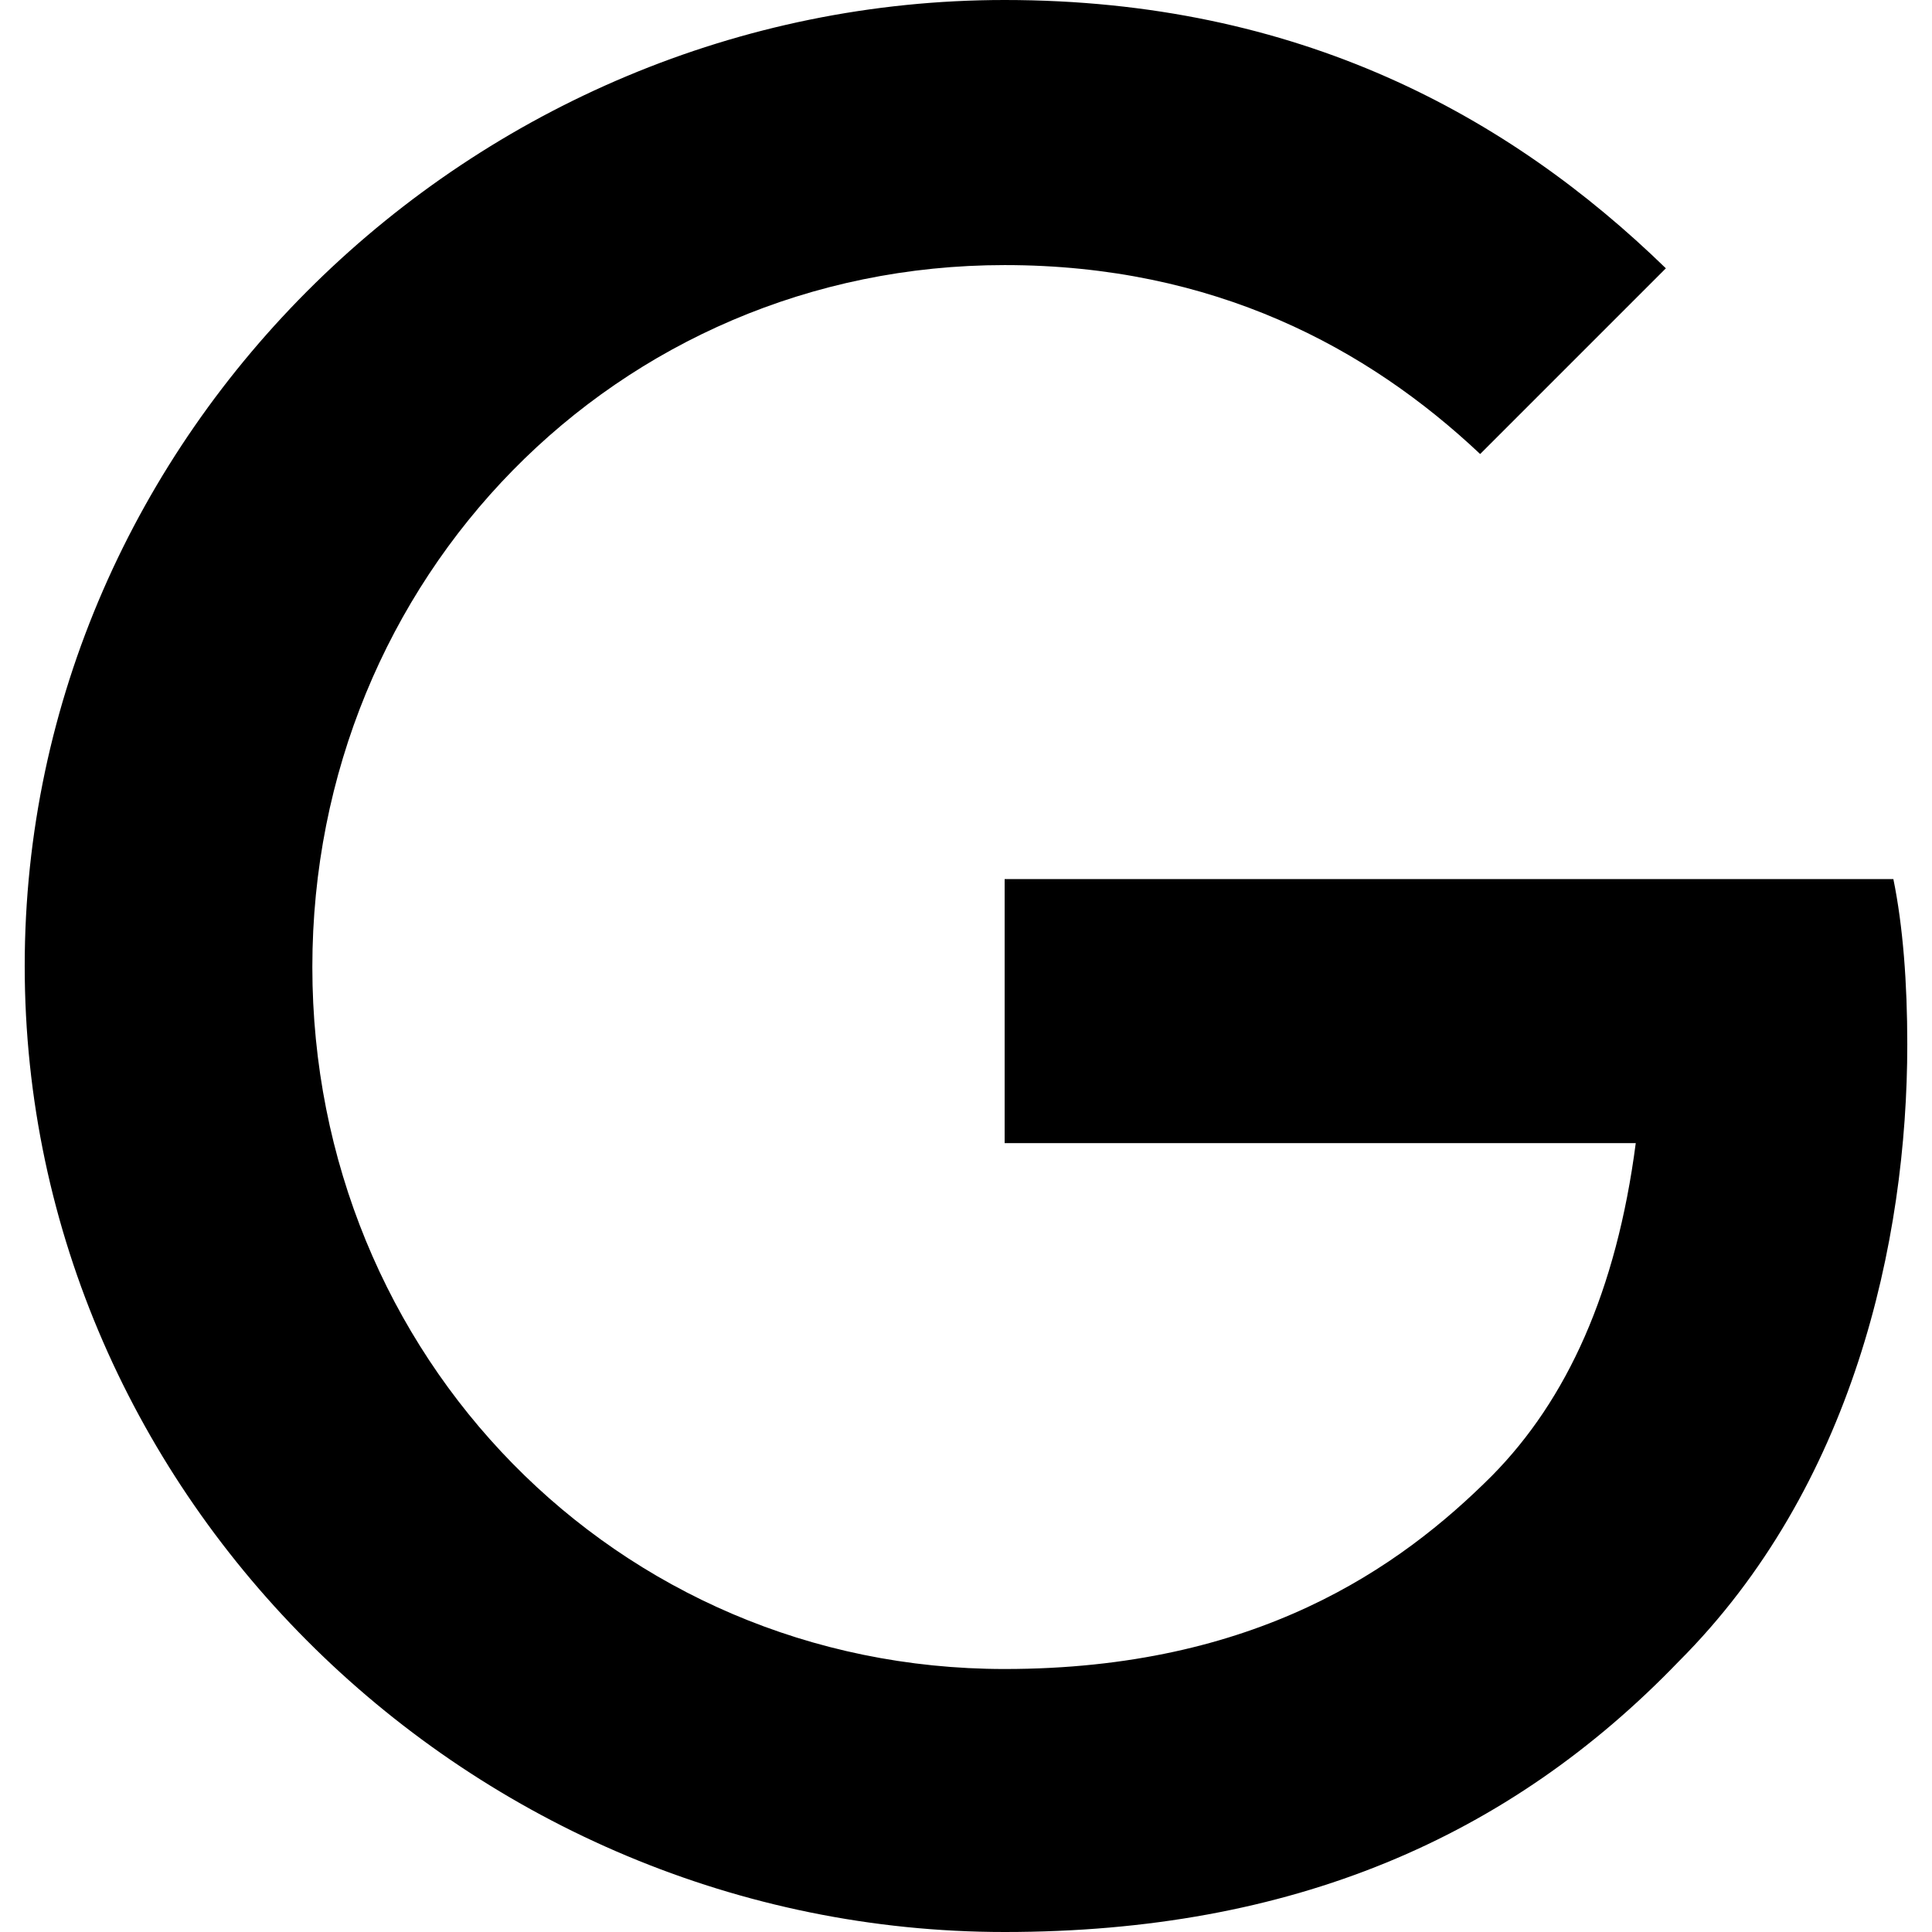
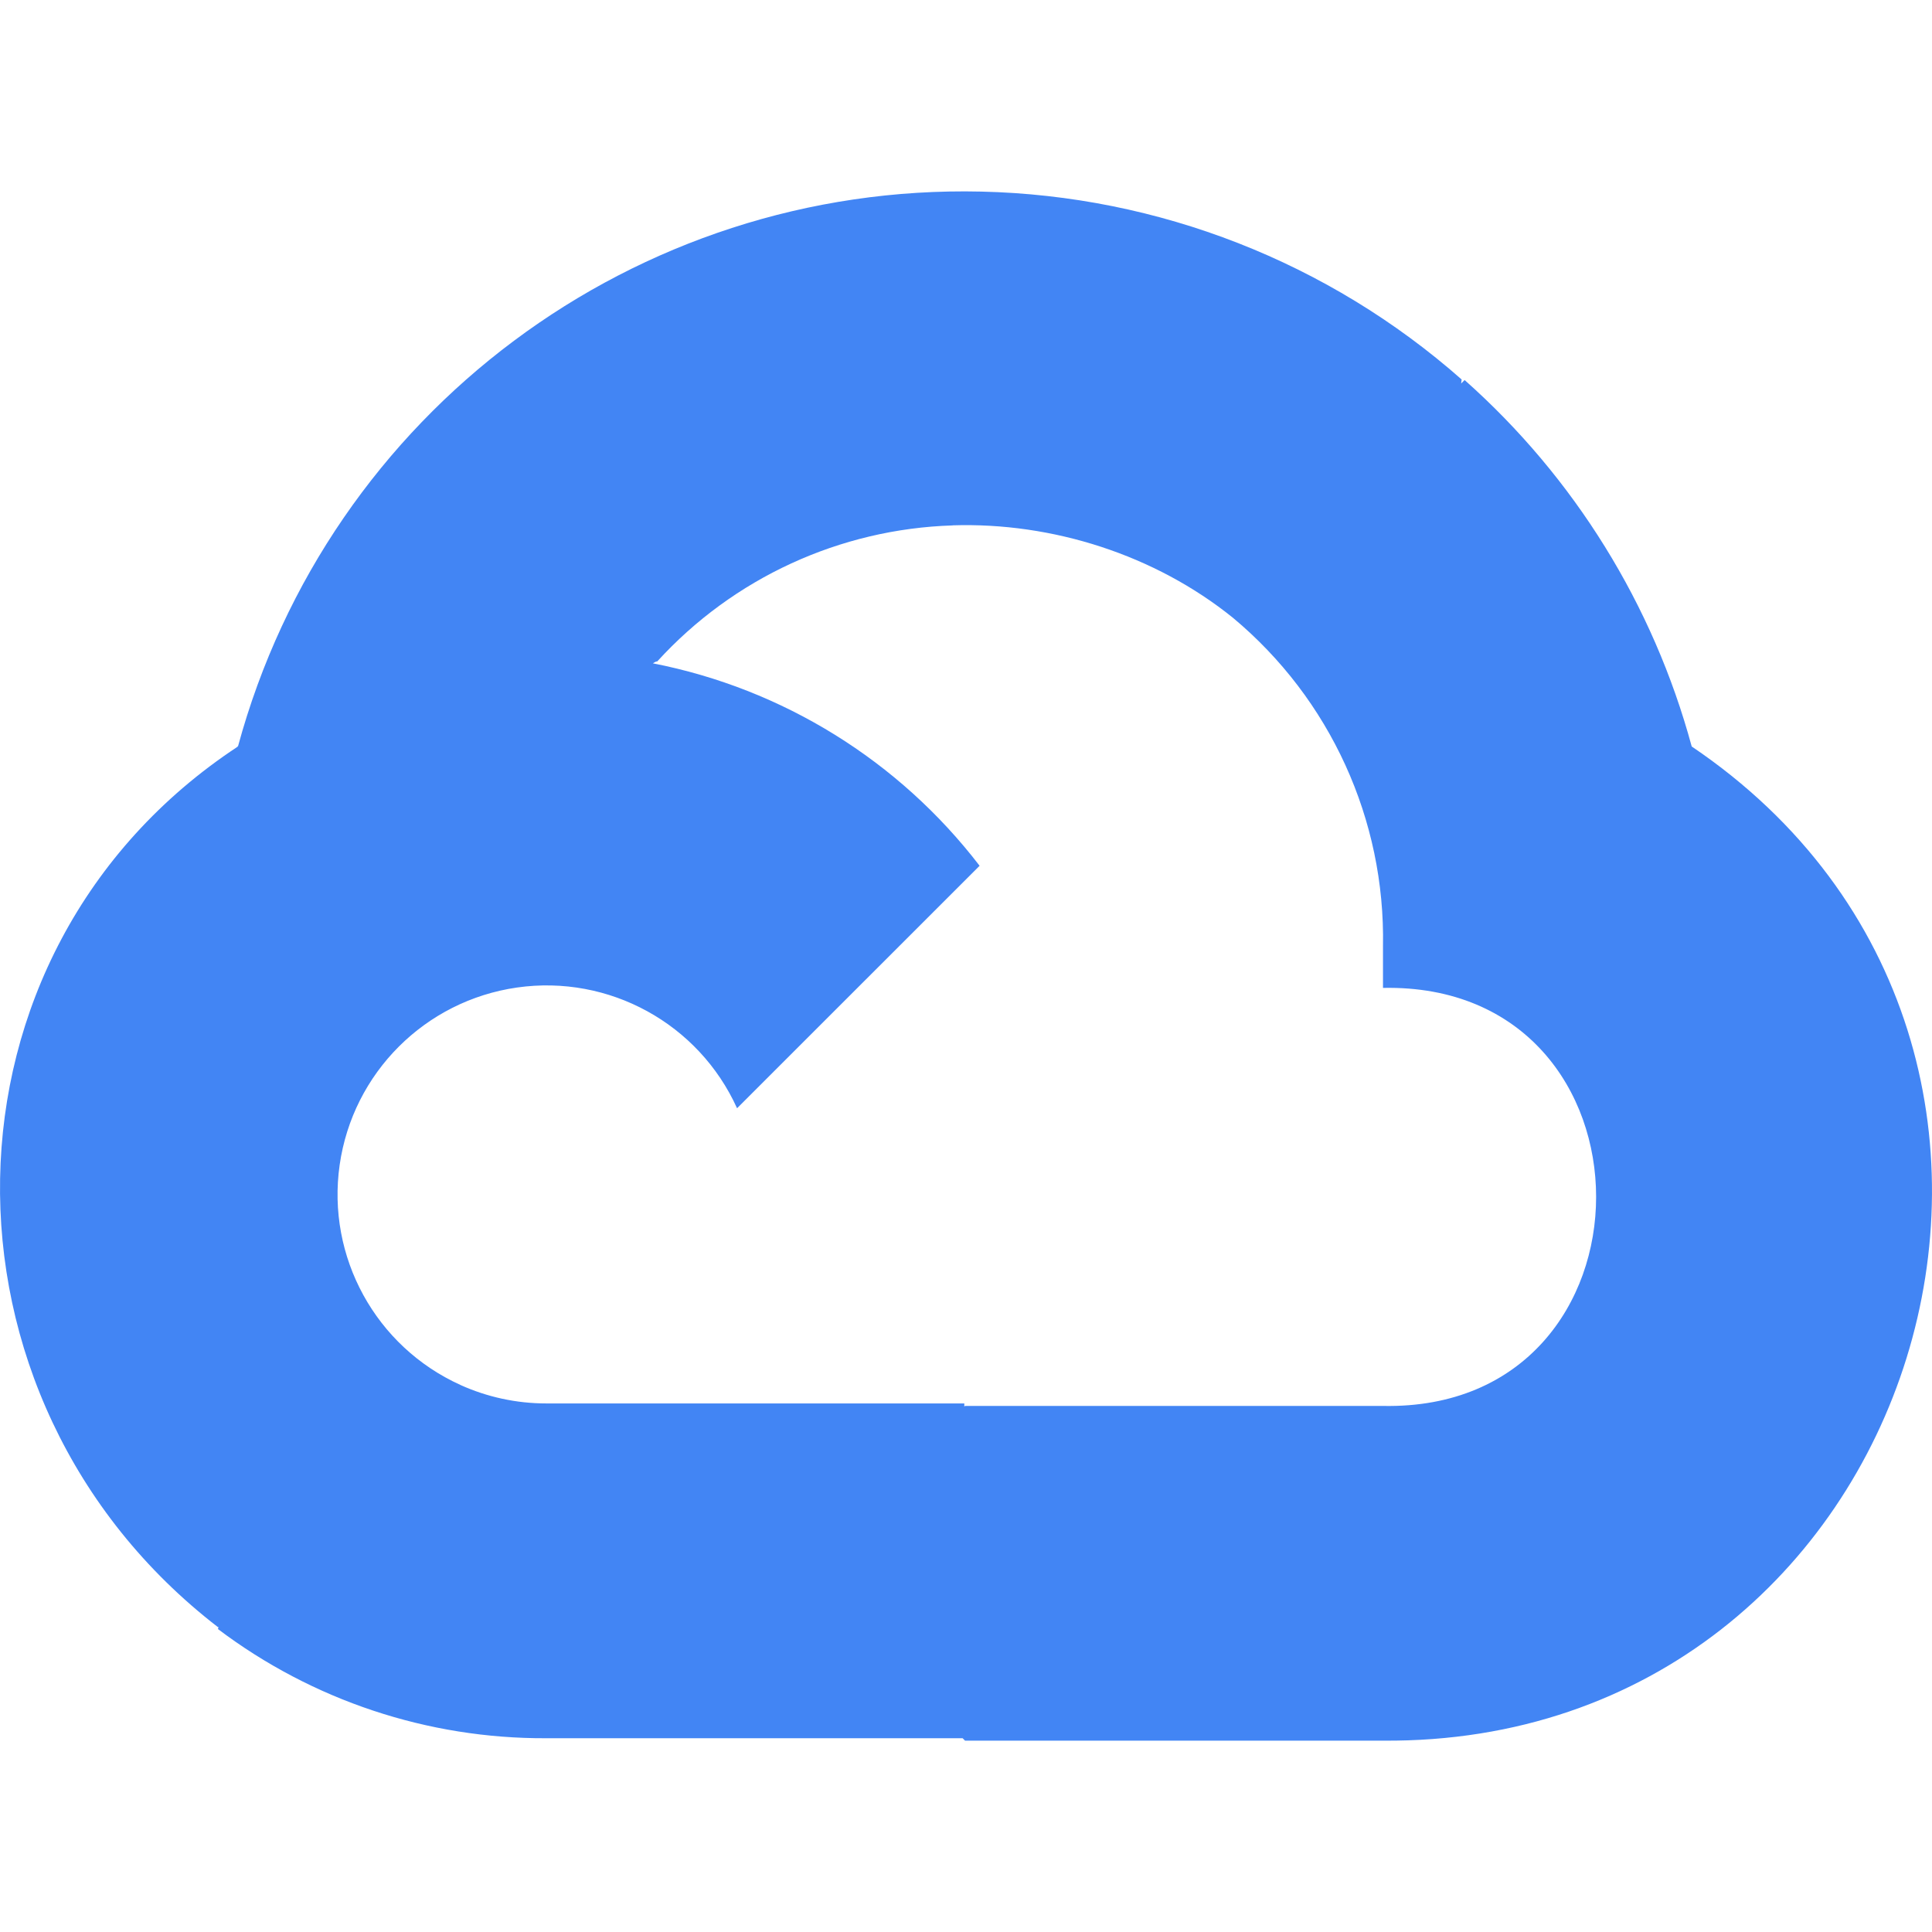
- <svg xmlns="http://www.w3.org/2000/svg" role="img" viewBox="0 0 24 24">
-   <path d="M12.48 10.92v3.28h7.84c-.24 1.84-.853 3.187-1.787 4.133-1.147 1.147-2.933 2.4-6.053 2.4-4.827 0-8.6-3.893-8.6-8.72s3.773-8.72 8.6-8.72c2.6 0 4.507 1.027 5.907 2.347l2.307-2.307C18.747 1.44 16.133 0 12.48 0 5.867 0 .307 5.387.307 12s5.56 12 12.173 12c3.573 0 6.267-1.173 8.373-3.36 2.16-2.16 2.84-5.213 2.84-7.667 0-.76-.053-1.467-.173-2.053H12.48z" />
+ <svg xmlns="http://www.w3.org/2000/svg" fill="#4285F4" role="img" viewBox="0 0 24 24">
+   <path d="M12.19 2.38a9.344 9.344 0 0 0-9.234 6.893c.053-.02-.055.013 0 0-3.875 2.551-3.922 8.11-.247 10.941l.006-.007-.007.03a6.717 6.717 0 0 0 4.077 1.356h5.173l.03.03h5.192c6.687.053 9.376-8.605 3.835-12.35a9.365 9.365 0 0 0-2.821-4.552l-.043.043.006-.05A9.344 9.344 0 0 0 12.19 2.38zm-.358 4.146c1.244-.04 2.518.368 3.486 1.15a5.186 5.186 0 0 1 1.862 4.078v.518c3.53-.07 3.53 5.262 0 5.193h-5.193l-.008.009v-.04H6.785a2.59 2.59 0 0 1-1.067-.23h.001a2.597 2.597 0 1 1 3.437-3.437l3.013-3.012A6.747 6.747 0 0 0 8.11 8.24c.018-.01.04-.026.054-.023a5.186 5.186 0 0 1 3.67-1.69z" />
</svg>
